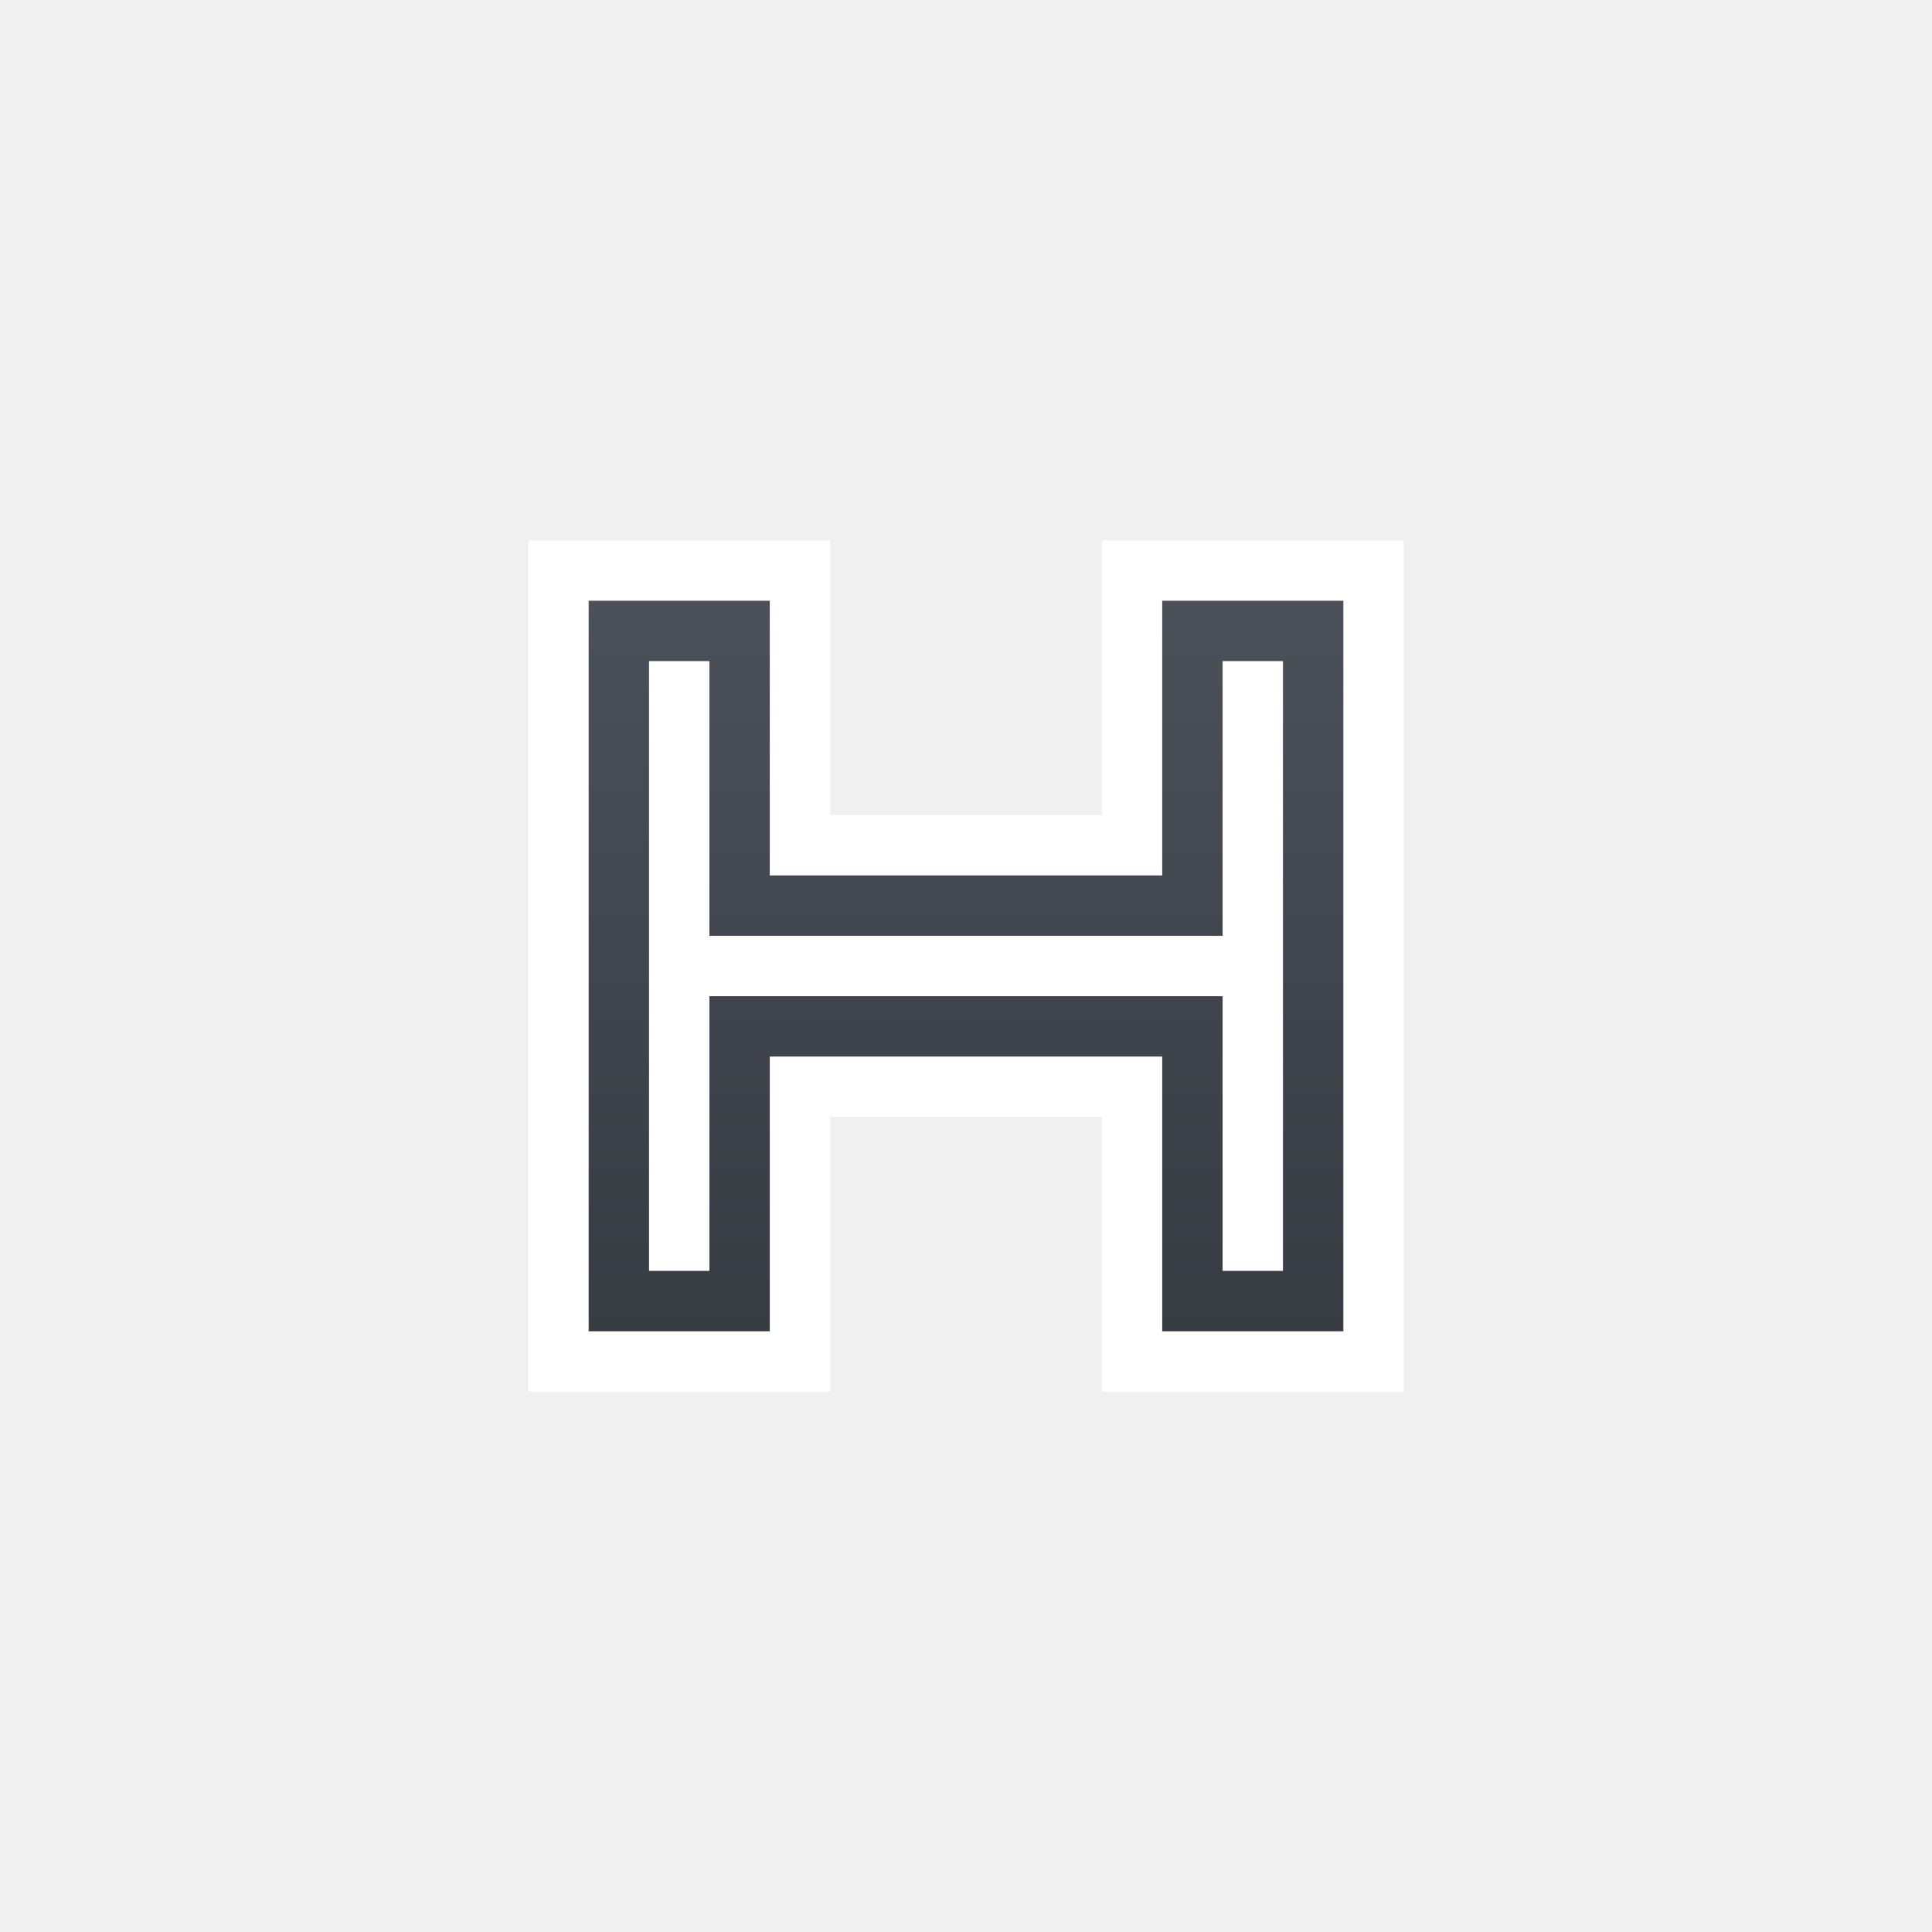
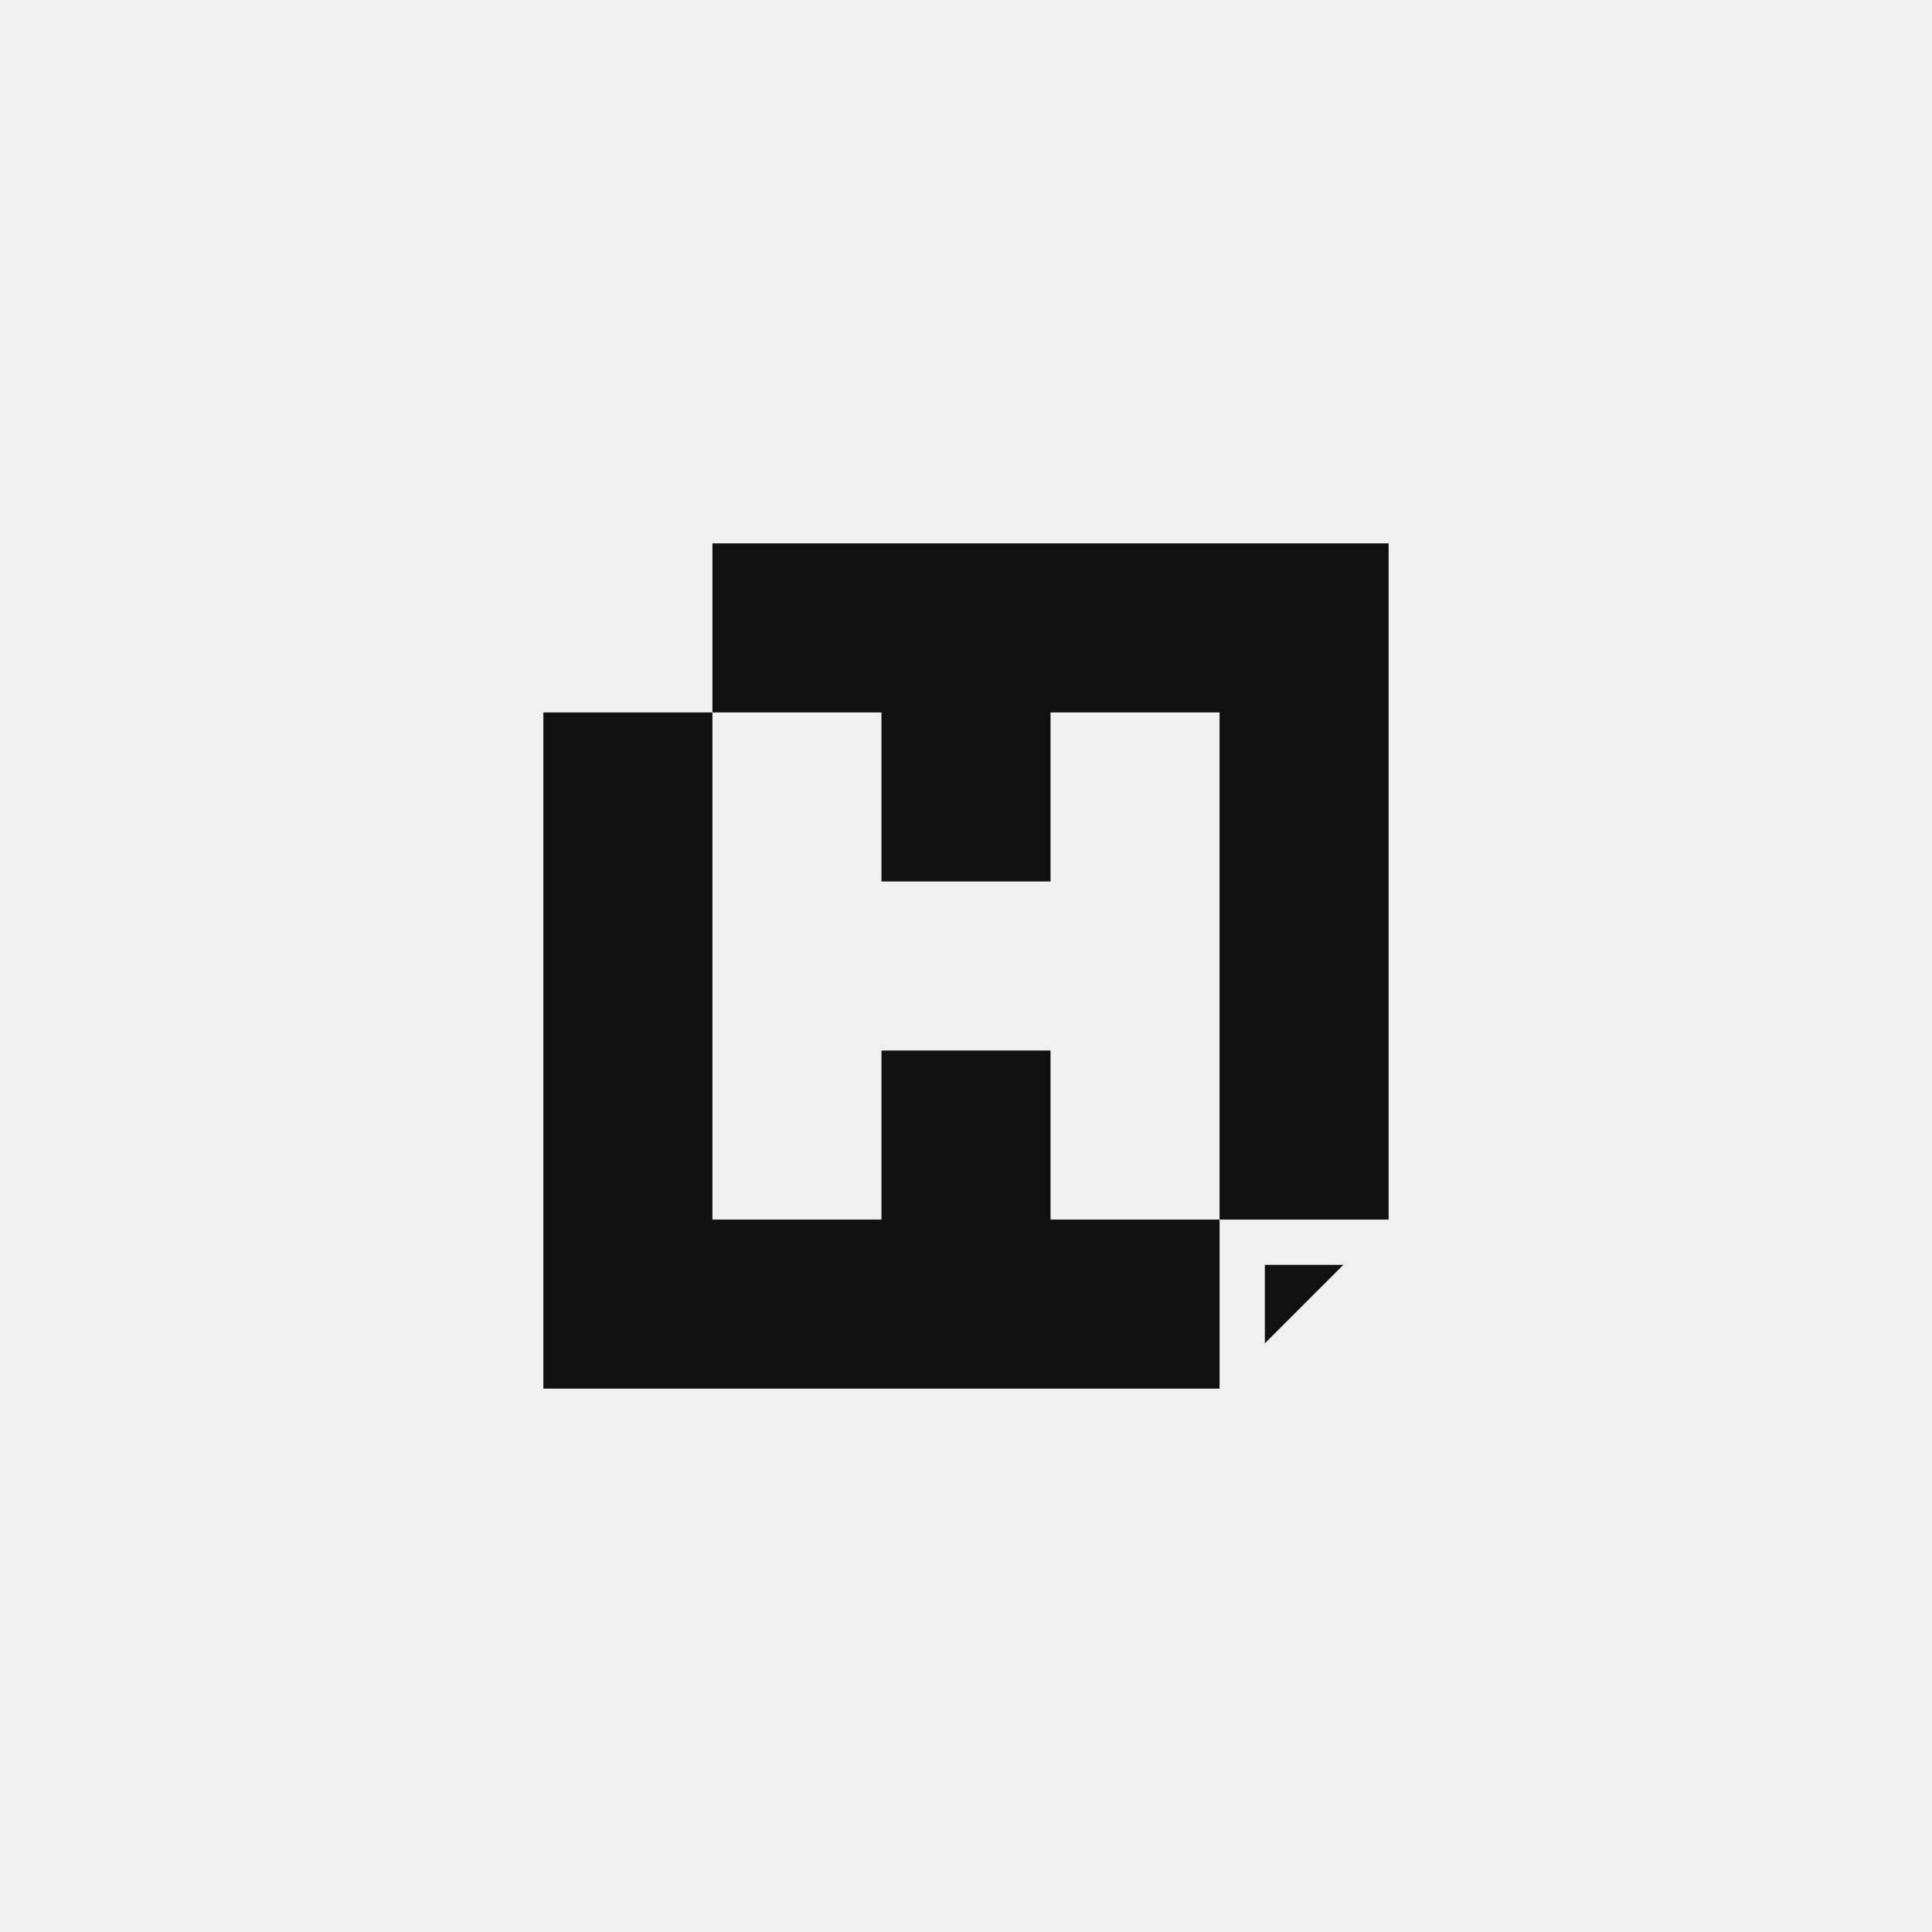
<svg xmlns="http://www.w3.org/2000/svg" viewBox="0 0 1024 1024">
-   <defs>
-     <linearGradient id="tile" x1="0" y1="0" x2="0" y2="1024" gradientUnits="userSpaceOnUse">
-       <stop offset="0" stop-color="#565C66" />
-       <stop offset="1" stop-color="#2C3036" />
-     </linearGradient>
-   </defs>
-   <g fill="none" stroke-linecap="square" stroke-linejoin="miter" transform="translate(512 512) scale(0.8) translate(-512 -512)">
-     <path d="M322 330V694M702 330V694M322 512H702" stroke="#FFFFFF" stroke-width="200" />
-     <path d="M322 330V694M702 330V694M322 512H702" stroke="url(#tile)" stroke-width="120" />
-     <path d="M322 330V694M702 330V694M322 512H702" stroke="#FFFFFF" stroke-width="40" />
+   <g fill="#111111" transform="translate(512 512) scale(0.8) translate(-512 -512)">
+     <path d="M344 232H792V680H680V344H568V456H456V344H344Z" />
+     <path d="M232 344H344V680H456V568H568V680H680V792H232Z" />
+     <path d="M710 710H762L710 762Z" />
  </g>
</svg>
